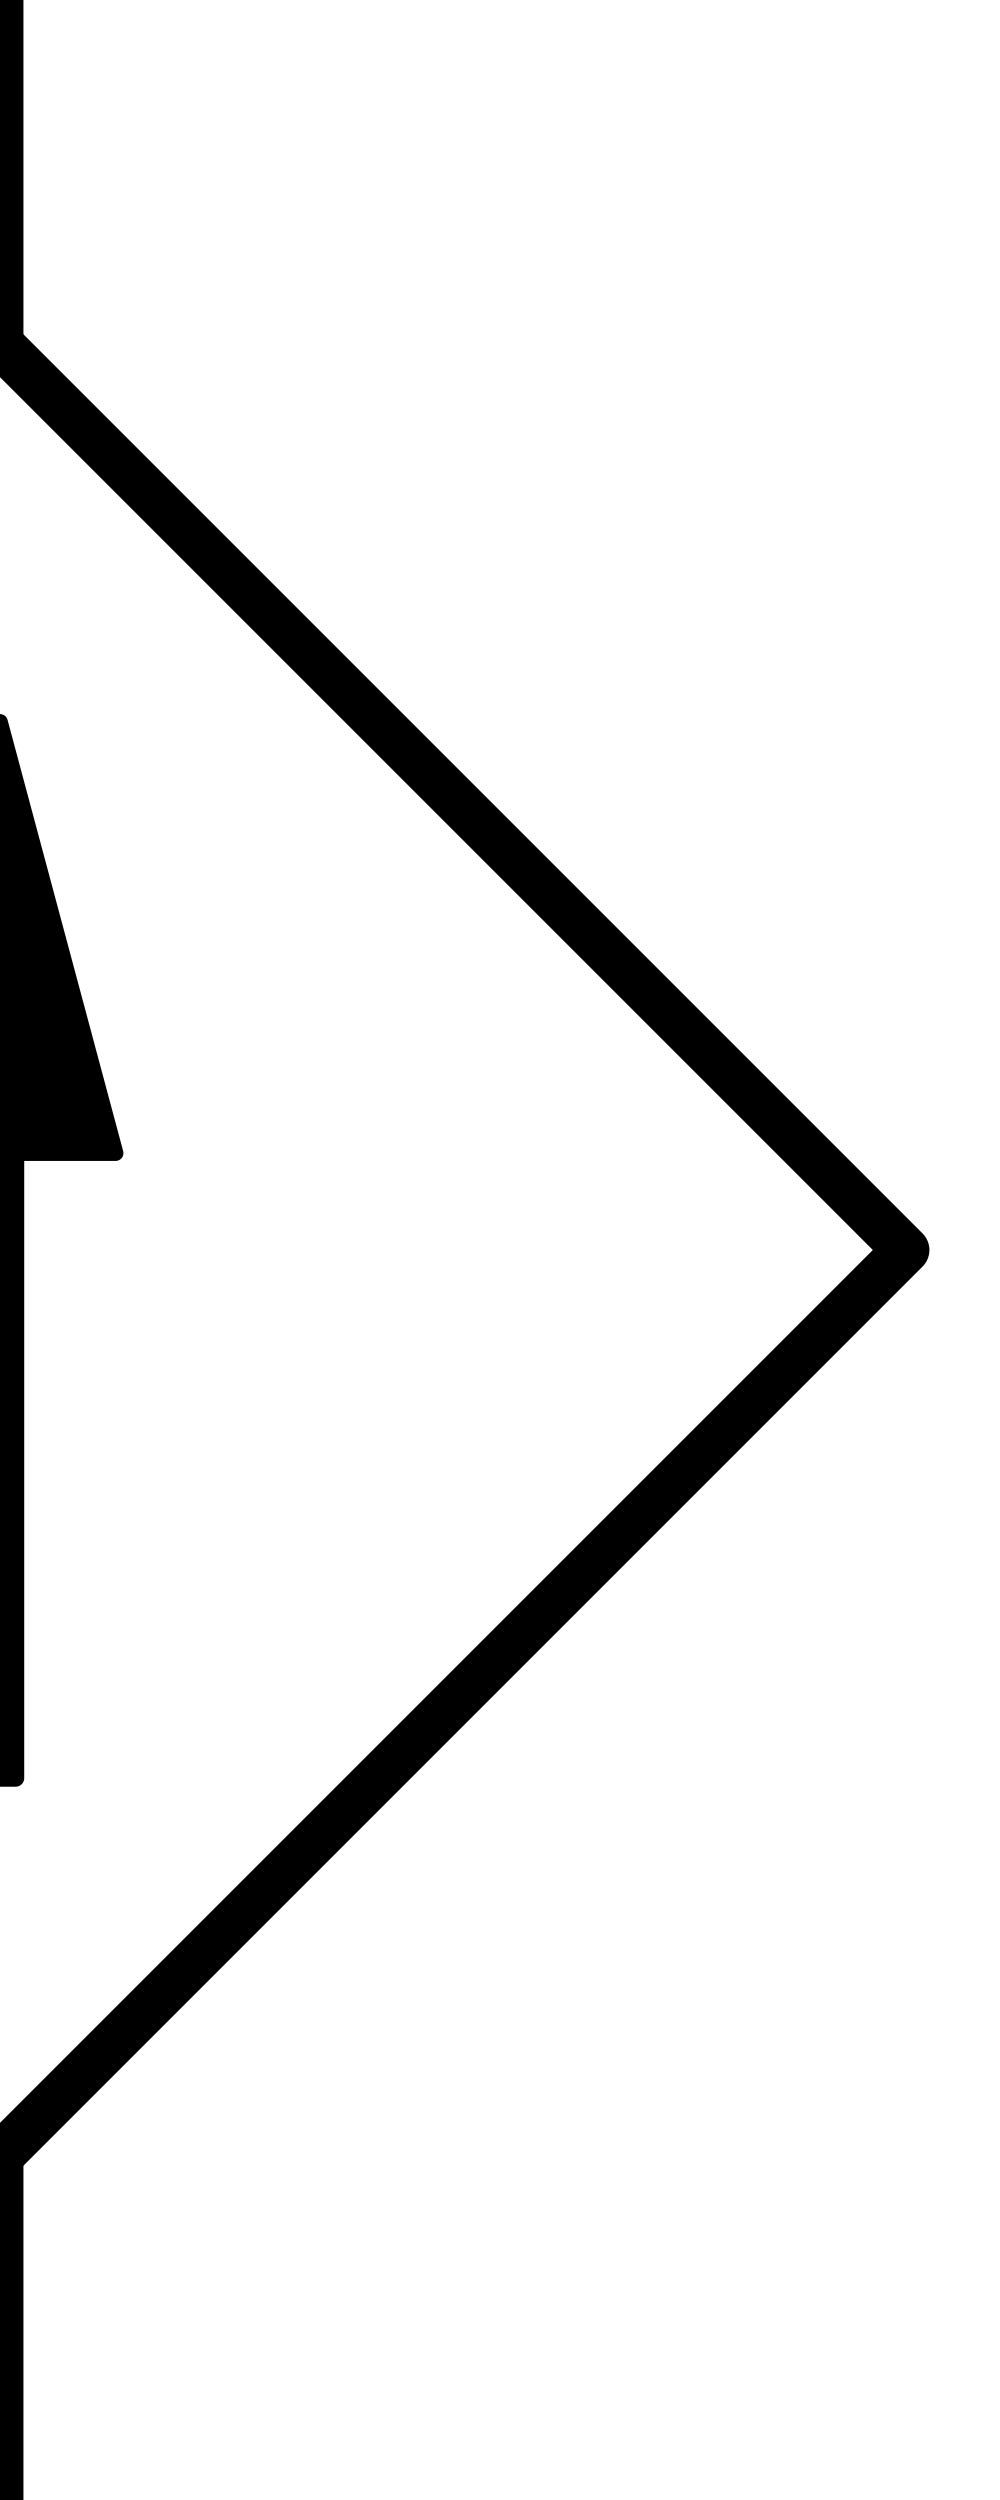
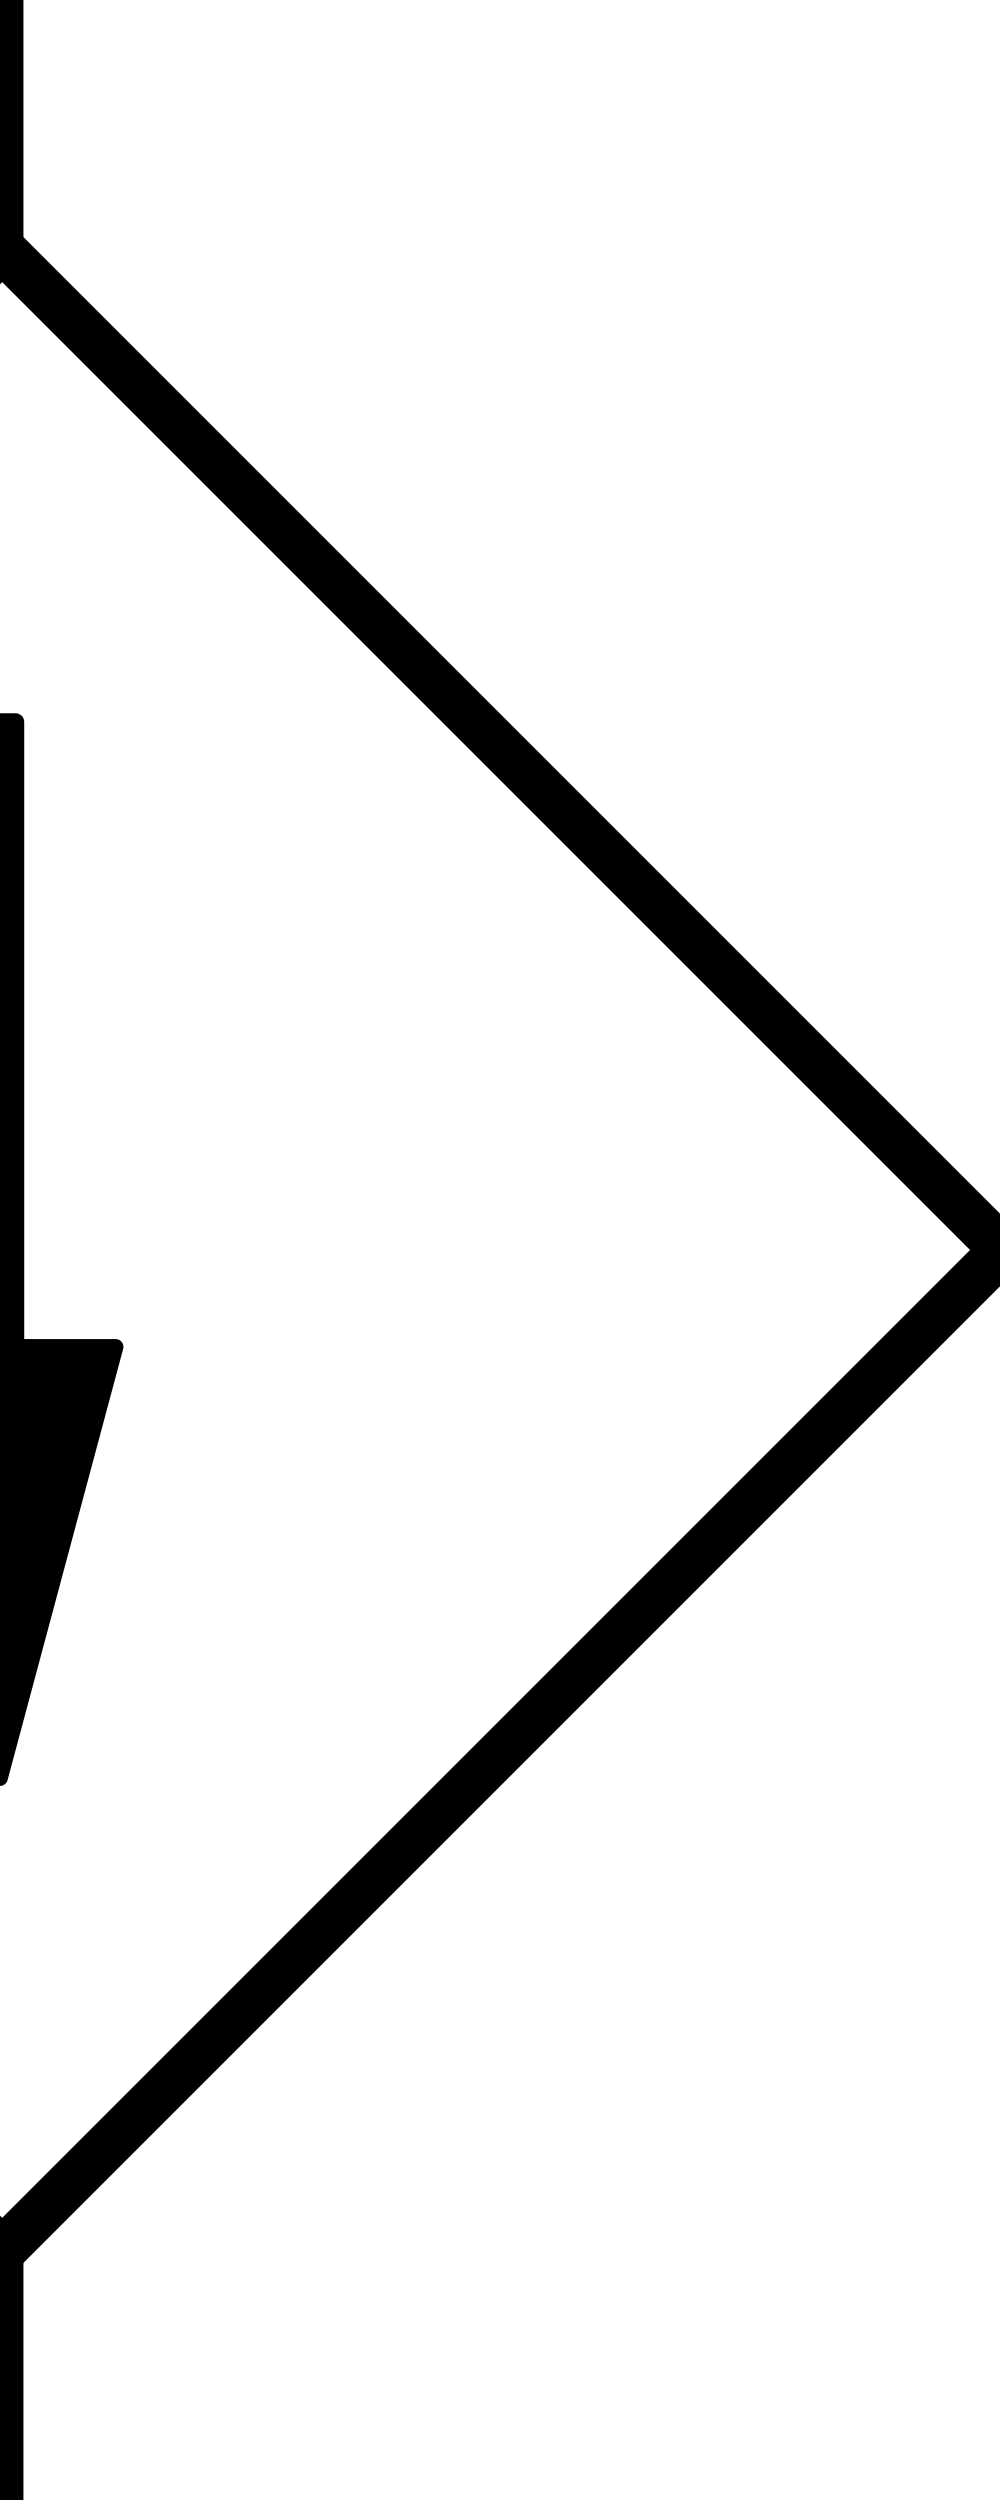
<svg xmlns="http://www.w3.org/2000/svg" version="1.1" id="Layer_1" x="0px" y="0px" viewBox="0 0 32 80" style="enable-background:new 0 0 32 80;" xml:space="preserve">
  <style type="text/css">
- 	.st0{fill:none;stroke:#000000;stroke-width:1.5;stroke-linecap:round;stroke-linejoin:round;stroke-miterlimit:10;}
- 	.st1{stroke:#000000;stroke-width:0.5;stroke-linecap:round;stroke-linejoin:round;stroke-miterlimit:10;}
- 	.st2{fill:none;stroke:#000000;stroke-width:0.55;stroke-linecap:round;stroke-linejoin:round;stroke-miterlimit:10;}
- 	.st3{stroke:#000000;stroke-width:0.55;stroke-linecap:round;stroke-linejoin:round;stroke-miterlimit:10;}
+ 	.st0{stroke:#000000;stroke-width:0.5;stroke-linecap:round;stroke-linejoin:round;stroke-miterlimit:10;}
+ 	.st1{fill:none;stroke:#000000;stroke-width:0.55;stroke-linecap:round;stroke-linejoin:round;stroke-miterlimit:10;}
+ 	.st2{stroke:#000000;stroke-width:0.55;stroke-linecap:round;stroke-linejoin:round;stroke-miterlimit:10;}
+ 	.st3{fill:none;stroke:#000000;stroke-width:1.5;stroke-linecap:round;stroke-linejoin:round;stroke-miterlimit:10;}
	.st4{fill:none;stroke:#000000;stroke-width:1.5;stroke-linecap:round;stroke-linejoin:round;stroke-miterlimit:10;}
</style>
-   <line class="st0" x1="0" y1="0" x2="0" y2="11" />
-   <line class="st0" x1="0" y1="69" x2="0" y2="80" />
  <g>
    <g>
-       <polygon class="st1" points="3.7,36.9 0,23.1 -3.7,36.9   " />
+       <polygon class="st0" points="-3.7,43.1 0,56.9 3.7,43.1   " />
    </g>
    <g>
-       <line class="st2" x1="0" y1="56.4" x2="0" y2="36.9" />
-       <rect x="-0.5" y="36.4" class="st3" width="1" height="20.5" />
+       <line class="st1" x1="0" y1="23.6" x2="0" y2="43.1" />
+       <rect x="-0.5" y="23.1" class="st2" width="1" height="20.5" />
    </g>
  </g>
-   <rect x="-20.5" y="19.5" transform="matrix(0.7071 -0.7071 0.7071 0.7071 -28.2839 11.7159)" class="st4" width="41" height="41" />
+   <rect x="-22.6" y="17.4" transform="matrix(0.7071 -0.7071 0.7071 0.7071 -28.2843 11.7157)" class="st3" width="45.3" height="45.3" />
+   <line class="st4" x1="0" y1="0" x2="0" y2="8" />
+   <line class="st4" x1="0" y1="72" x2="0" y2="80" />
</svg>
